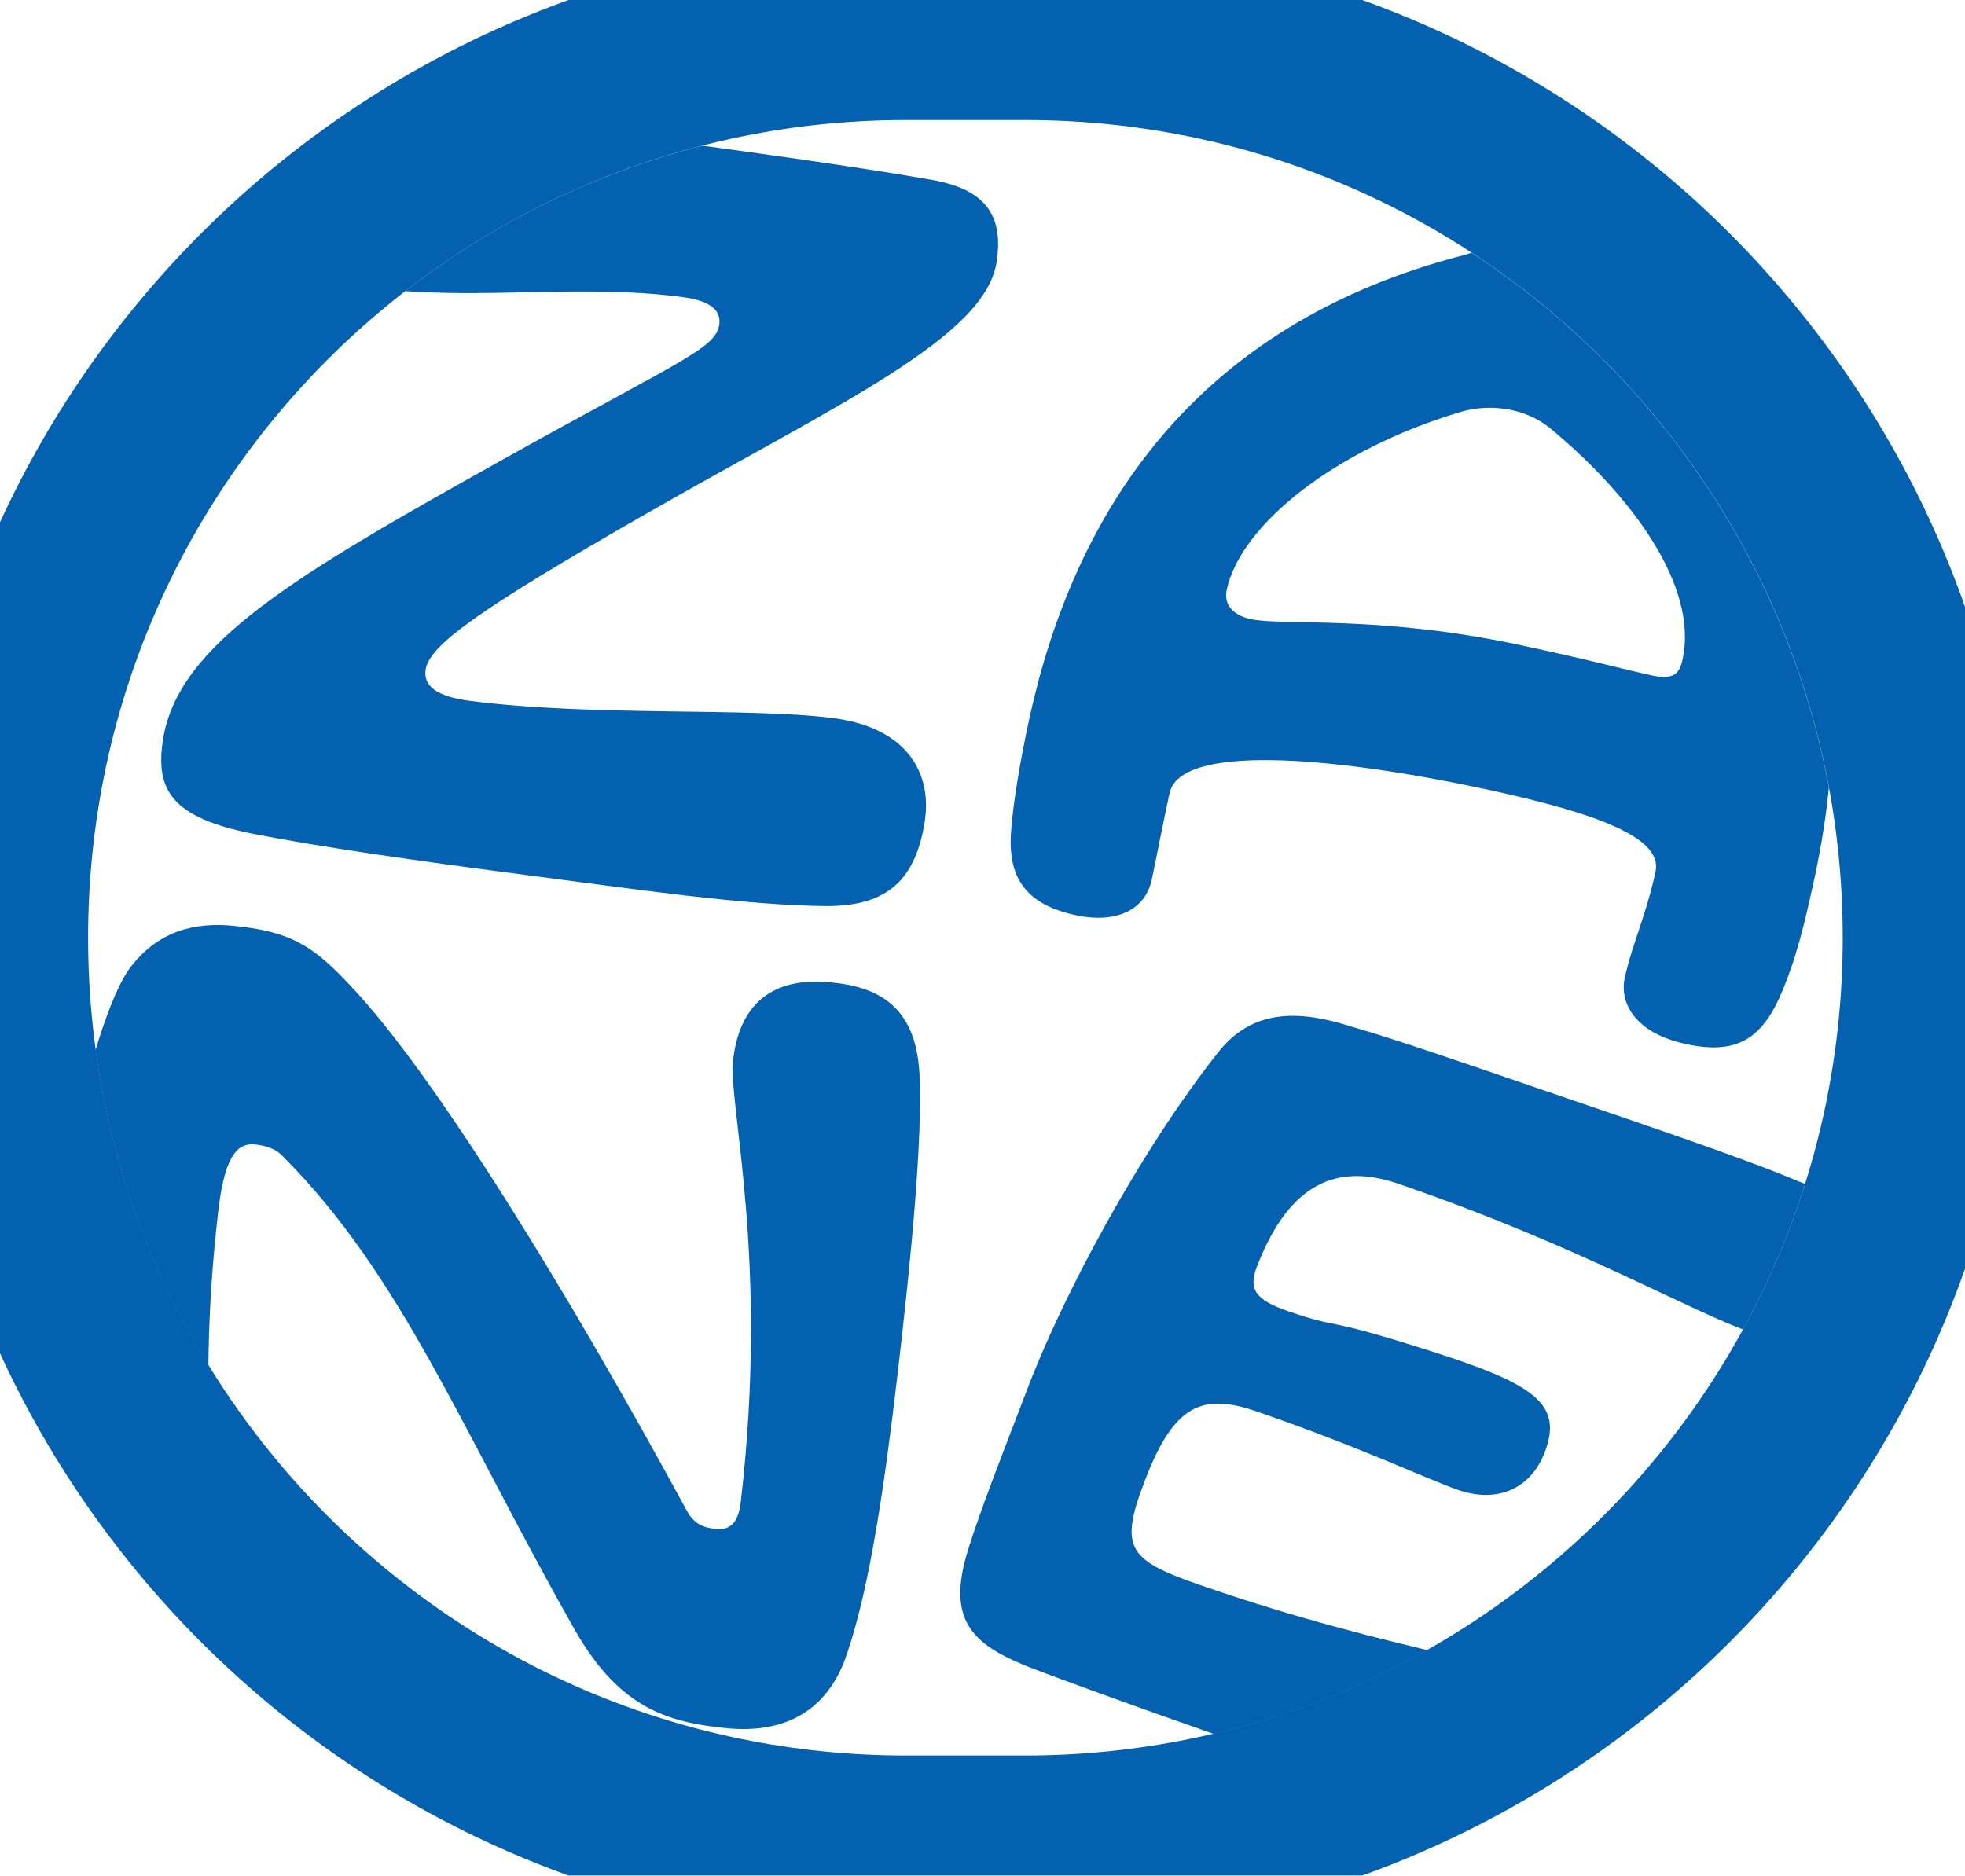
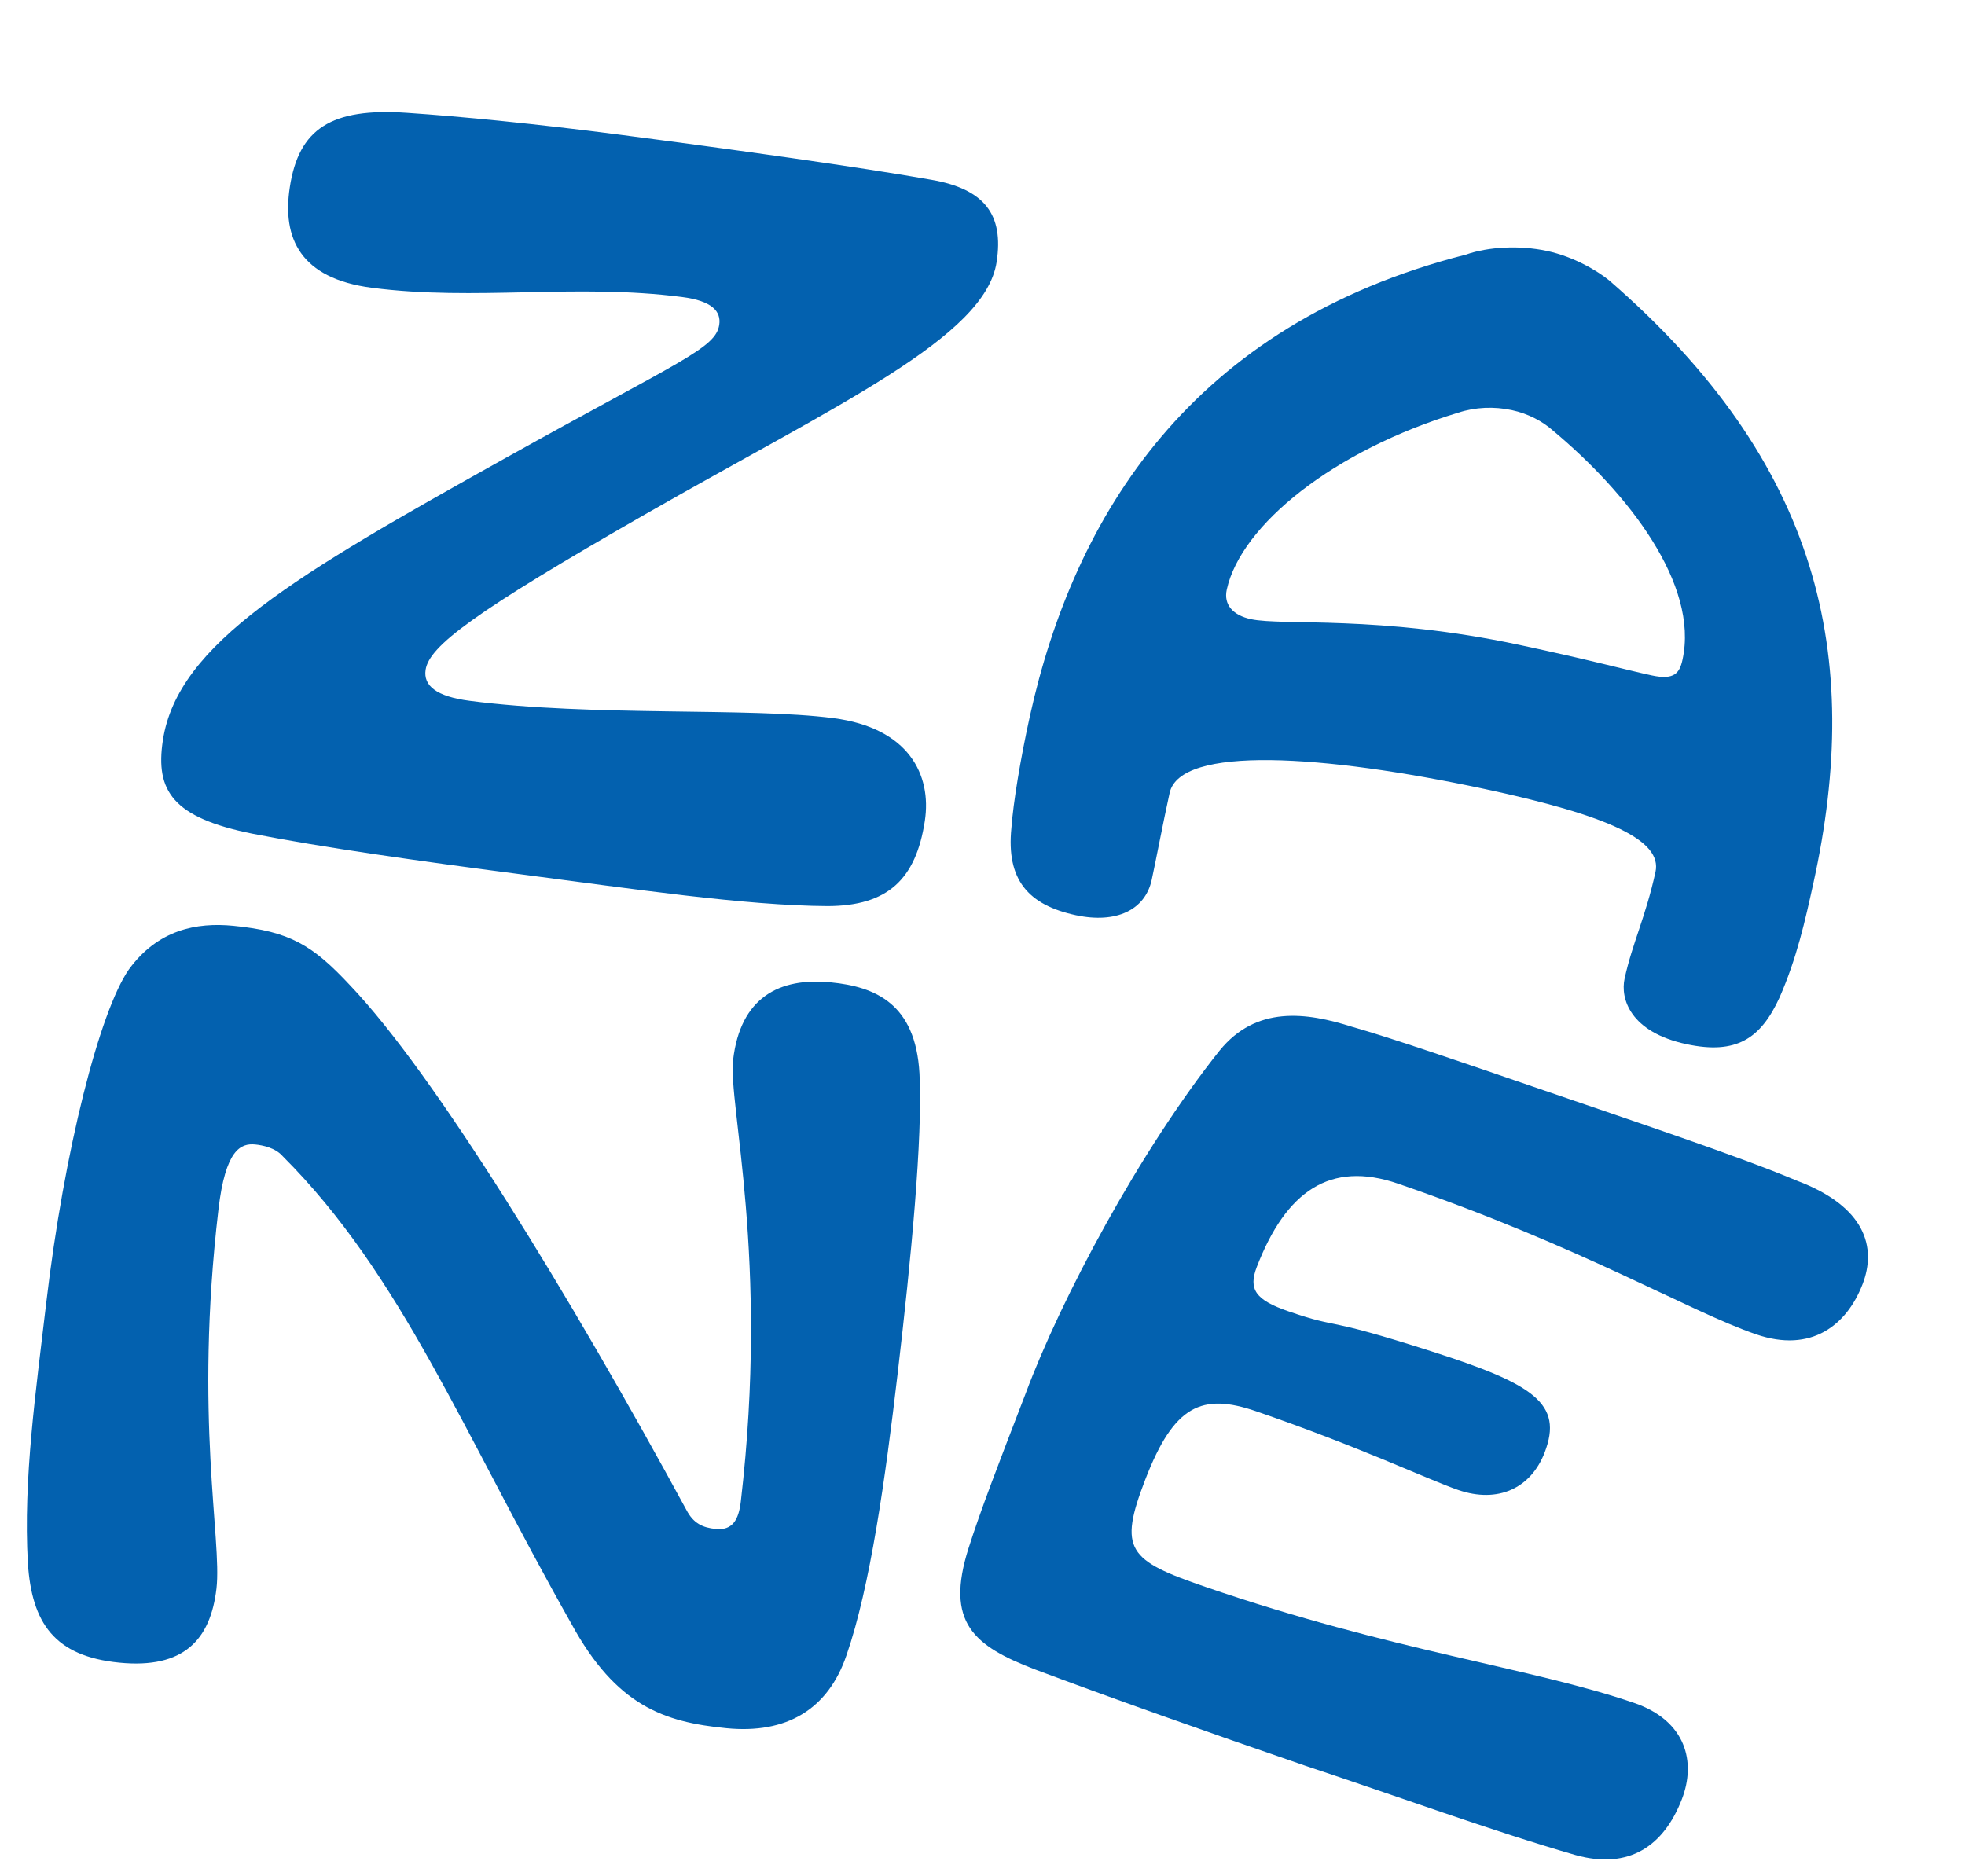
- <svg xmlns="http://www.w3.org/2000/svg" viewBox="0 0 44 42" overflow="hidden" fill="none">
+ <svg xmlns="http://www.w3.org/2000/svg" viewBox="0 0 44 42" fill="none">
  <style>
-     /* Baked to match the in-page --accent token (favicon can't read page vars):
-        light = deeper link, dark = brighter link (neutral-50-bright). */
    .hanko { color: #0361AF; }
    @media (prefers-color-scheme: dark) { .hanko { color: #7D8BE8; } }
  </style>
-   <defs>
-     <clipPath id="hanko-seal">
-       <rect x="1.97" y="2.69" width="39.29" height="36.63" rx="18.31" />
-     </clipPath>
-   </defs>
  <g class="hanko">
-     <rect x="-0.027" y="0.688" width="43.289" height="40.625" rx="20.312" stroke="currentColor" stroke-width="4" />
-     <g clip-path="url(#hanko-seal)">
-       <path fill="currentColor" d="M24.095 20.496C24.992 20.687 25.639 20.381 25.788 19.708C25.881 19.284 26.036 18.456 26.19 17.758C26.426 16.686 29.638 16.9 33.226 17.665C36.075 18.272 37.223 18.83 37.069 19.528C36.844 20.55 36.553 21.115 36.378 21.913C36.279 22.362 36.5 23.114 37.766 23.384C38.874 23.62 39.422 23.267 39.847 22.339C40.235 21.456 40.422 20.608 40.603 19.786C41.729 14.674 40.745 10.367 36.037 6.283C35.78 6.071 35.244 5.748 34.637 5.619C34.03 5.49 33.332 5.524 32.823 5.702C26.679 7.264 24.048 11.558 23.059 16.046C22.845 17.018 22.689 17.977 22.647 18.543C22.532 19.693 23.013 20.265 24.095 20.496ZM28.014 13.866C27.618 13.781 27.393 13.55 27.47 13.201C27.788 11.755 29.869 10.084 32.651 9.242C33.038 9.115 33.456 9.1 33.851 9.184C34.221 9.263 34.542 9.436 34.773 9.642C36.452 11.044 38.047 13.081 37.674 14.776C37.608 15.075 37.49 15.233 36.989 15.126C36.462 15.014 35.628 14.784 34.019 14.441C30.88 13.771 28.726 14.017 28.014 13.866Z" />
-       <path fill="currentColor" d="M11.64 19.576C14.126 19.899 16.685 20.282 18.537 20.291C19.874 20.285 20.508 19.697 20.709 18.383C20.866 17.348 20.345 16.301 18.661 16.082C16.763 15.836 13.268 16.052 10.515 15.694C9.766 15.597 9.476 15.353 9.53 14.999C9.611 14.469 10.598 13.721 14.45 11.516C18.78 9.038 22.059 7.558 22.317 5.865C22.479 4.804 22.048 4.233 20.853 4.026C19.207 3.735 16.431 3.349 13.811 3.008C12.02 2.776 10.355 2.611 9.114 2.527C7.415 2.41 6.689 2.882 6.489 4.196C6.315 5.333 6.723 6.236 8.327 6.444C10.652 6.746 12.894 6.342 15.273 6.651C15.942 6.737 16.151 6.971 16.105 7.274C16.024 7.804 15.249 8.064 11.316 10.259C6.638 12.872 3.978 14.407 3.647 16.579C3.474 17.716 3.874 18.309 5.646 18.668C7.18 18.971 9.395 19.284 11.64 19.576Z" />
-       <path fill="currentColor" d="M2.671 37.233C4.12 37.376 4.713 36.716 4.847 35.575C4.975 34.484 4.344 31.754 4.891 27.087C5.048 25.743 5.391 25.598 5.713 25.629C5.874 25.645 6.167 25.7 6.334 25.896C8.983 28.543 10.363 32.065 12.792 36.358C13.798 38.202 14.869 38.564 16.265 38.701C17.607 38.834 18.54 38.284 18.954 37.068C19.487 35.53 19.823 33.126 20.102 30.742C20.397 28.231 20.664 25.486 20.589 24.042C20.502 22.469 19.595 22.097 18.602 21.999C17.447 21.885 16.58 22.339 16.416 23.734C16.3 24.723 17.229 28.149 16.588 33.628C16.54 34.034 16.403 34.277 16.027 34.24C15.732 34.211 15.526 34.113 15.371 33.816C12.735 28.964 9.727 24.049 7.841 22.068C6.997 21.163 6.49 20.857 5.228 20.733C4.396 20.651 3.534 20.822 2.887 21.708C2.235 22.644 1.437 25.747 1.033 29.196C0.804 31.149 0.518 33.122 0.624 35.005C0.711 36.348 1.221 37.091 2.671 37.233Z" />
-       <path fill="currentColor" d="M29.237 39.545C31.277 40.22 33.392 40.998 35.28 41.543C36.475 41.876 37.256 41.341 37.661 40.289C37.979 39.466 37.762 38.538 36.594 38.136C34.284 37.343 31.177 36.975 26.989 35.536C25.262 34.943 25.036 34.71 25.645 33.133C26.288 31.464 26.913 31.186 28.131 31.605C30.426 32.393 31.993 33.14 32.653 33.367C33.542 33.672 34.278 33.329 34.587 32.529C35.01 31.432 34.344 30.995 32.067 30.266C29.517 29.448 30.069 29.785 28.851 29.366C28.115 29.113 27.948 28.875 28.142 28.372C28.794 26.68 29.782 25.983 31.305 26.507C35.418 27.919 37.821 29.366 39.319 29.88C40.562 30.308 41.353 29.673 41.706 28.759C42.024 27.936 41.773 27.021 40.242 26.443C38.906 25.881 36.638 25.128 34.455 24.378C32.754 23.794 31.129 23.236 30.274 22.994C29.25 22.668 28.129 22.516 27.308 23.528C25.525 25.764 23.753 29.091 22.967 31.203C22.324 32.872 21.962 33.81 21.687 34.673C21.162 36.331 21.793 36.859 23.197 37.393C24.804 37.996 26.978 38.769 29.237 39.545Z" />
-     </g>
+     <path fill="currentColor" d="M24.095 20.496C24.992 20.687 25.639 20.381 25.788 19.708C25.881 19.284 26.036 18.456 26.19 17.758C26.426 16.686 29.638 16.9 33.226 17.665C36.075 18.272 37.223 18.83 37.069 19.528C36.844 20.55 36.553 21.115 36.378 21.913C36.279 22.362 36.5 23.114 37.766 23.384C38.874 23.62 39.422 23.267 39.847 22.339C40.235 21.456 40.422 20.608 40.603 19.786C41.729 14.674 40.745 10.367 36.037 6.283C35.78 6.071 35.244 5.748 34.637 5.619C34.03 5.49 33.332 5.524 32.823 5.702C26.679 7.264 24.048 11.558 23.059 16.046C22.845 17.018 22.689 17.977 22.647 18.543C22.532 19.693 23.013 20.265 24.095 20.496ZM28.014 13.866C27.618 13.781 27.393 13.55 27.47 13.201C27.788 11.755 29.869 10.084 32.651 9.242C33.038 9.115 33.456 9.1 33.851 9.184C34.221 9.263 34.542 9.436 34.773 9.642C36.452 11.044 38.047 13.081 37.674 14.776C37.608 15.075 37.49 15.233 36.989 15.126C36.462 15.014 35.628 14.784 34.019 14.441C30.88 13.771 28.726 14.017 28.014 13.866Z" />
+     <path fill="currentColor" d="M11.64 19.576C14.126 19.899 16.685 20.282 18.537 20.291C19.874 20.285 20.508 19.697 20.709 18.383C20.866 17.348 20.345 16.301 18.661 16.082C16.763 15.836 13.268 16.052 10.515 15.694C9.766 15.597 9.476 15.353 9.53 14.999C9.611 14.469 10.598 13.721 14.45 11.516C18.78 9.038 22.059 7.558 22.317 5.865C22.479 4.804 22.048 4.233 20.853 4.026C19.207 3.735 16.431 3.349 13.811 3.008C12.02 2.776 10.355 2.611 9.114 2.527C7.415 2.41 6.689 2.882 6.489 4.196C6.315 5.333 6.723 6.236 8.327 6.444C10.652 6.746 12.894 6.342 15.273 6.651C15.942 6.737 16.151 6.971 16.105 7.274C16.024 7.804 15.249 8.064 11.316 10.259C6.638 12.872 3.978 14.407 3.647 16.579C3.474 17.716 3.874 18.309 5.646 18.668C7.18 18.971 9.395 19.284 11.64 19.576Z" />
+     <path fill="currentColor" d="M2.671 37.233C4.12 37.376 4.713 36.716 4.847 35.575C4.975 34.484 4.344 31.754 4.891 27.087C5.048 25.743 5.391 25.598 5.713 25.629C5.874 25.645 6.167 25.7 6.334 25.896C8.983 28.543 10.363 32.065 12.792 36.358C13.798 38.202 14.869 38.564 16.265 38.701C17.607 38.834 18.54 38.284 18.954 37.068C19.487 35.53 19.823 33.126 20.102 30.742C20.397 28.231 20.664 25.486 20.589 24.042C20.502 22.469 19.595 22.097 18.602 21.999C17.447 21.885 16.58 22.339 16.416 23.734C16.3 24.723 17.229 28.149 16.588 33.628C16.54 34.034 16.403 34.277 16.027 34.24C15.732 34.211 15.526 34.113 15.371 33.816C12.735 28.964 9.727 24.049 7.841 22.068C6.997 21.163 6.49 20.857 5.228 20.733C4.396 20.651 3.534 20.822 2.887 21.708C2.235 22.644 1.437 25.747 1.033 29.196C0.804 31.149 0.518 33.122 0.624 35.005C0.711 36.348 1.221 37.091 2.671 37.233Z" />
+     <path fill="currentColor" d="M29.237 39.545C31.277 40.22 33.392 40.998 35.28 41.543C36.475 41.876 37.256 41.341 37.661 40.289C37.979 39.466 37.762 38.538 36.594 38.136C34.284 37.343 31.177 36.975 26.989 35.536C25.262 34.943 25.036 34.71 25.645 33.133C26.288 31.464 26.913 31.186 28.131 31.605C30.426 32.393 31.993 33.14 32.653 33.367C33.542 33.672 34.278 33.329 34.587 32.529C35.01 31.432 34.344 30.995 32.067 30.266C29.517 29.448 30.069 29.785 28.851 29.366C28.115 29.113 27.948 28.875 28.142 28.372C28.794 26.68 29.782 25.983 31.305 26.507C35.418 27.919 37.821 29.366 39.319 29.88C40.562 30.308 41.353 29.673 41.706 28.759C42.024 27.936 41.773 27.021 40.242 26.443C38.906 25.881 36.638 25.128 34.455 24.378C32.754 23.794 31.129 23.236 30.274 22.994C29.25 22.668 28.129 22.516 27.308 23.528C25.525 25.764 23.753 29.091 22.967 31.203C22.324 32.872 21.962 33.81 21.687 34.673C21.162 36.331 21.793 36.859 23.197 37.393C24.804 37.996 26.978 38.769 29.237 39.545Z" />
  </g>
</svg>
